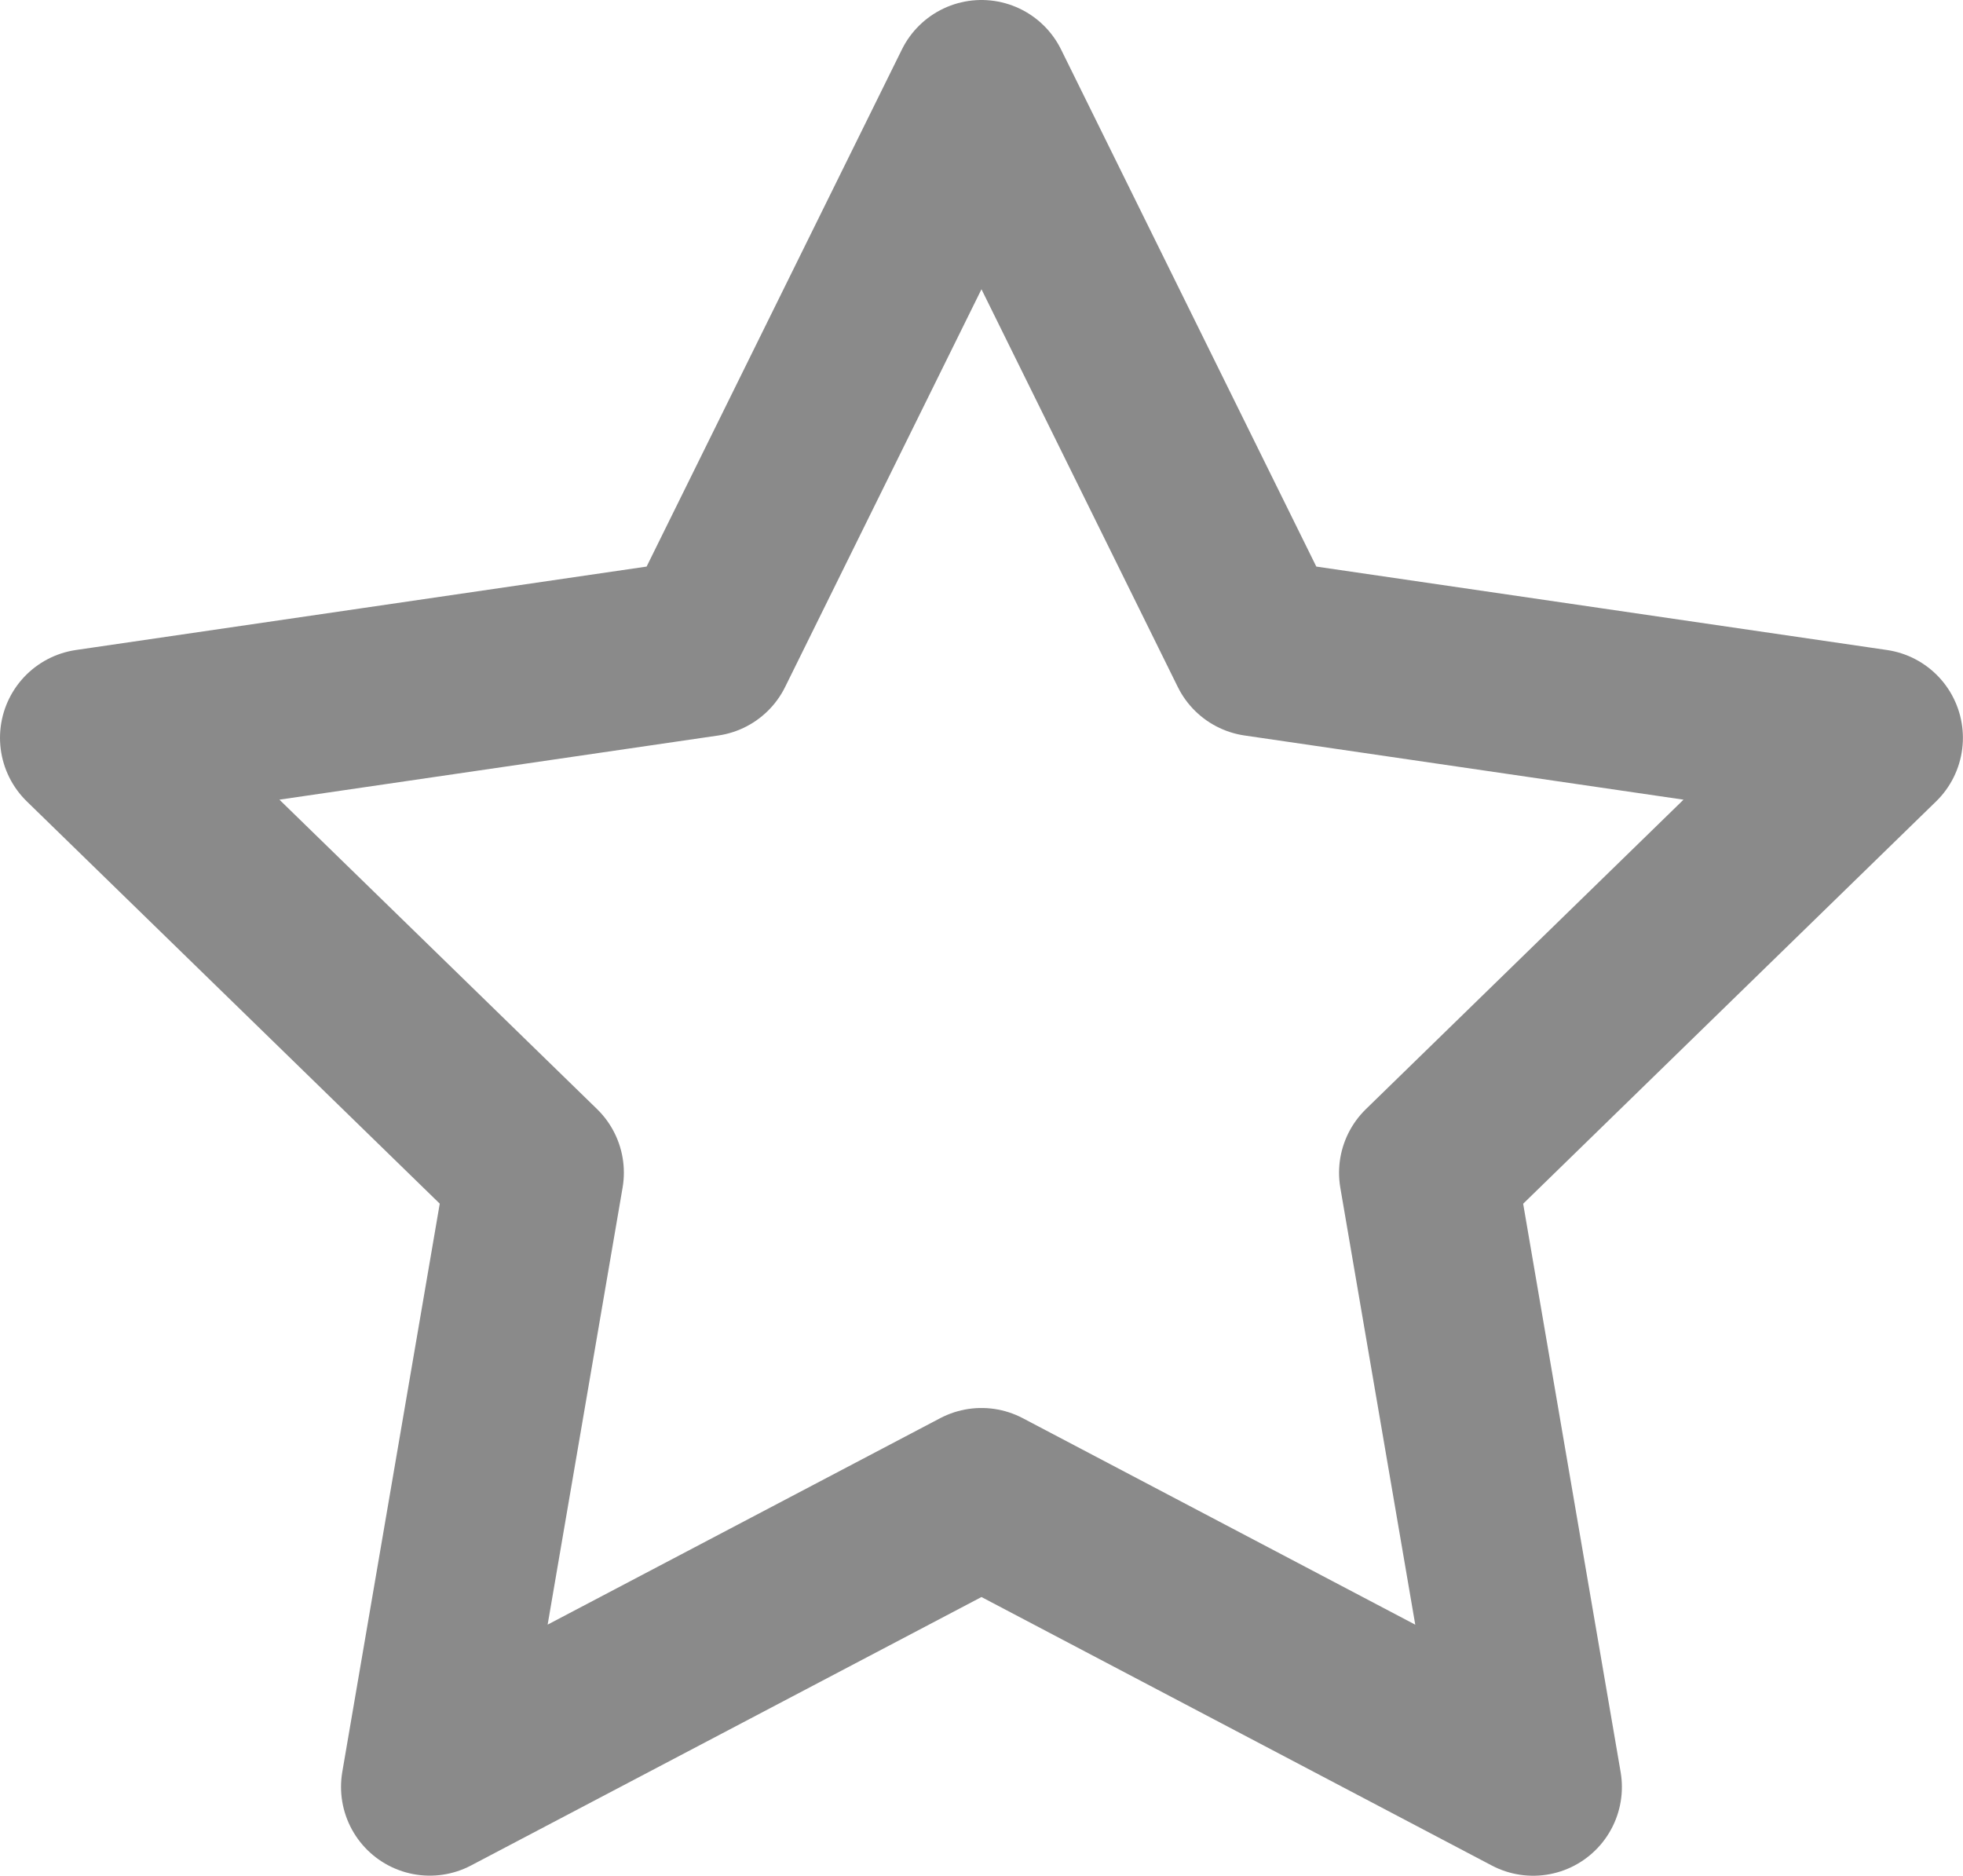
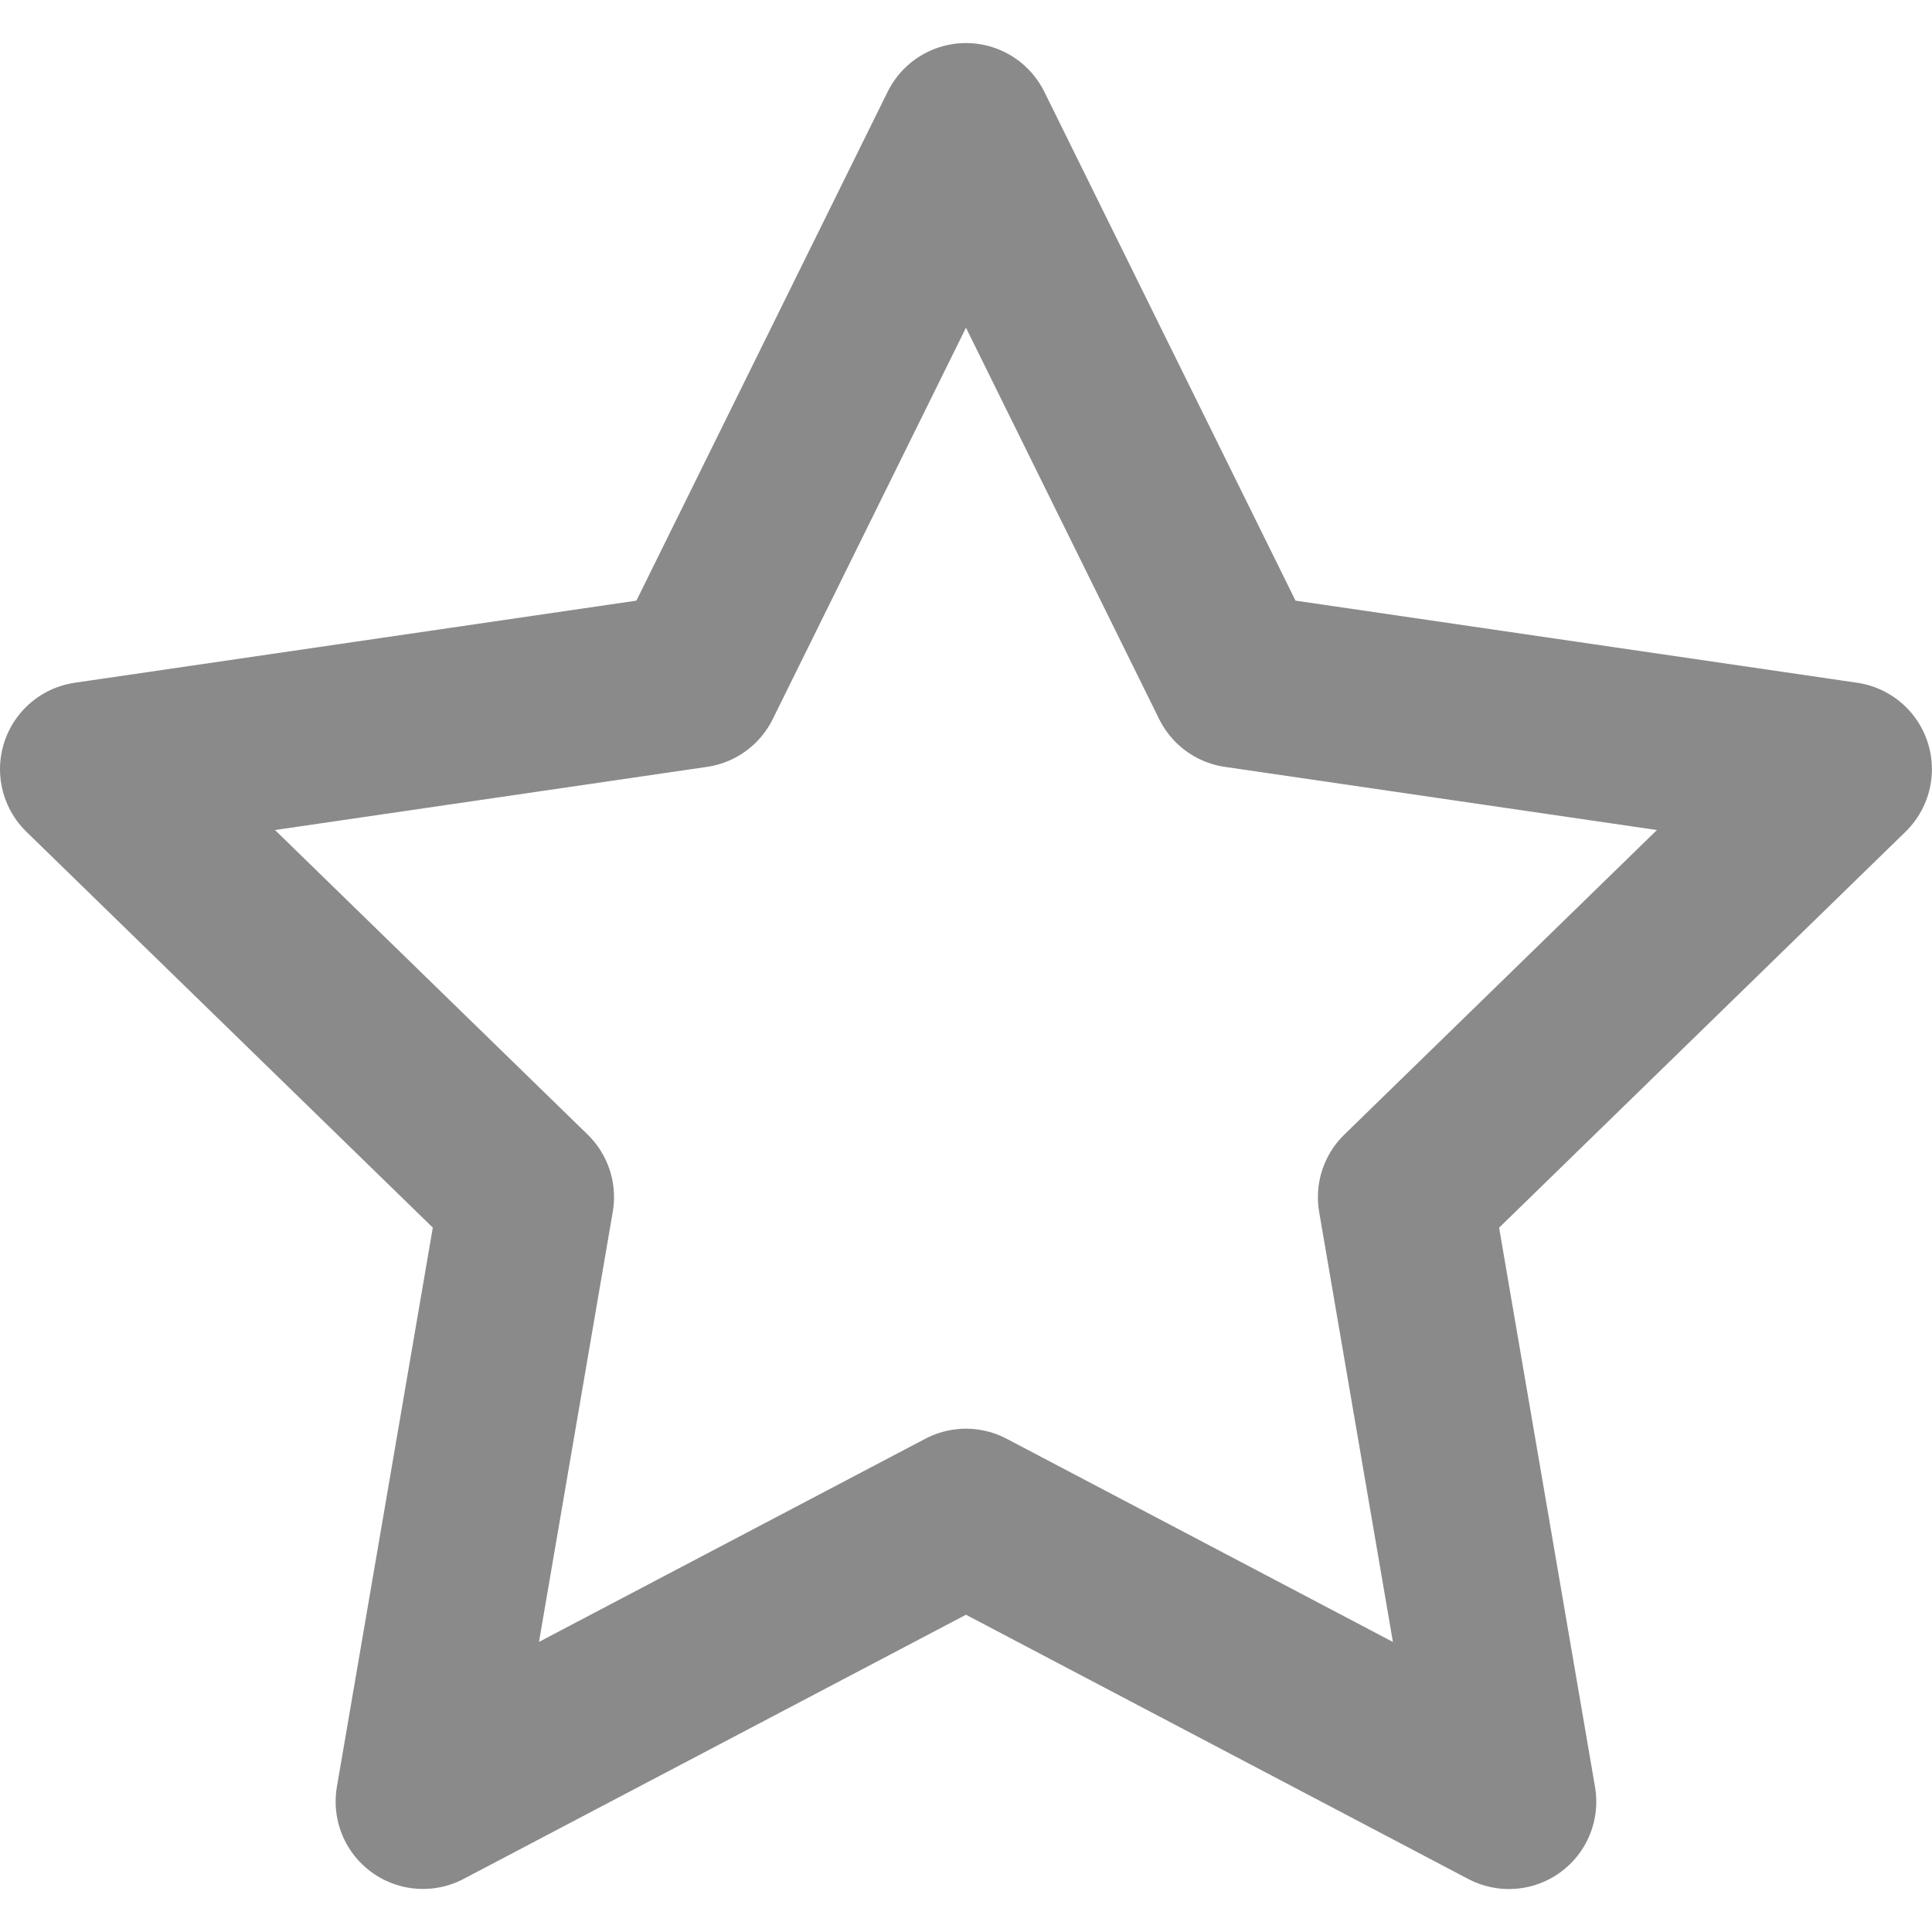
- <svg xmlns="http://www.w3.org/2000/svg" width="44.237" height="42.265" viewBox="0 0 44.237 42.265">
+ <svg xmlns="http://www.w3.org/2000/svg" width="24" height="24" viewBox="0 0 44.237 42.265">
  <path id="path" data-name="Icon feather-star" d="M23.118,3l6.217,12.594,13.9,2.032-10.059,9.8,2.374,13.841L23.118,34.727,10.685,41.265l2.374-13.841L3,17.626l13.9-2.032Z" transform="translate(-1 -1)" fill="none" stroke="#8a8a8a" stroke-linecap="round" stroke-linejoin="round" stroke-width="4" />
</svg>
